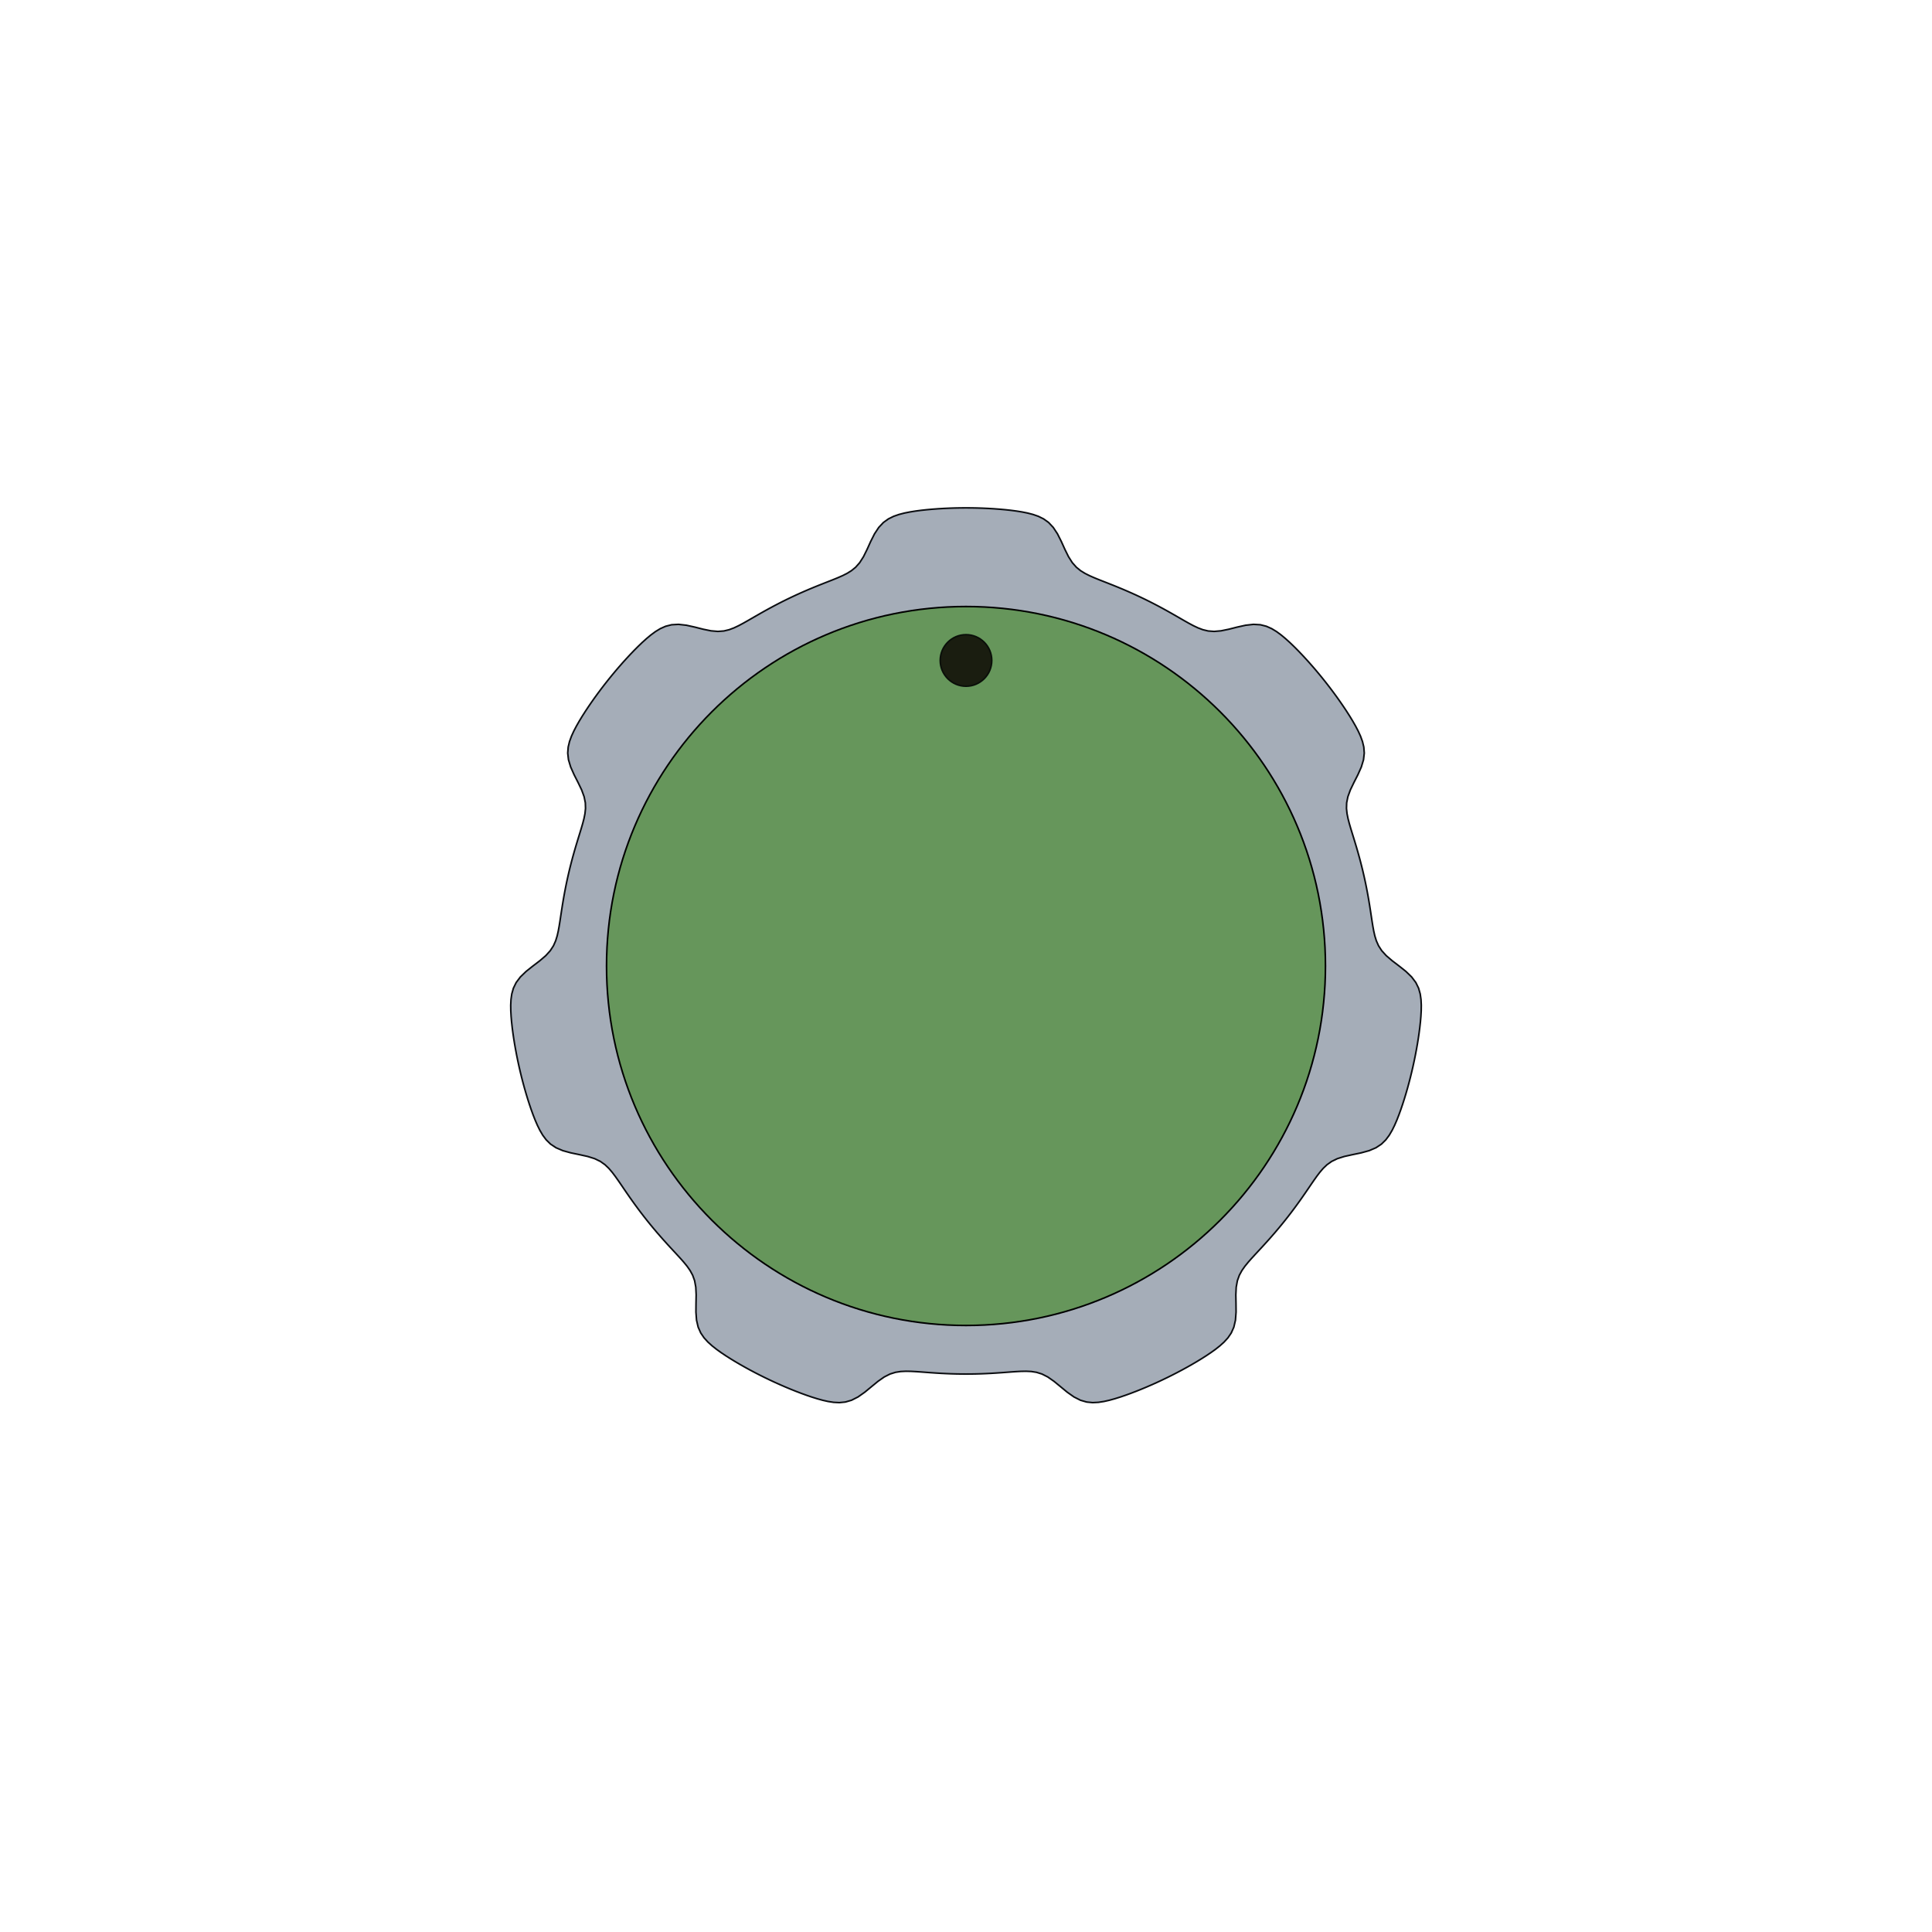
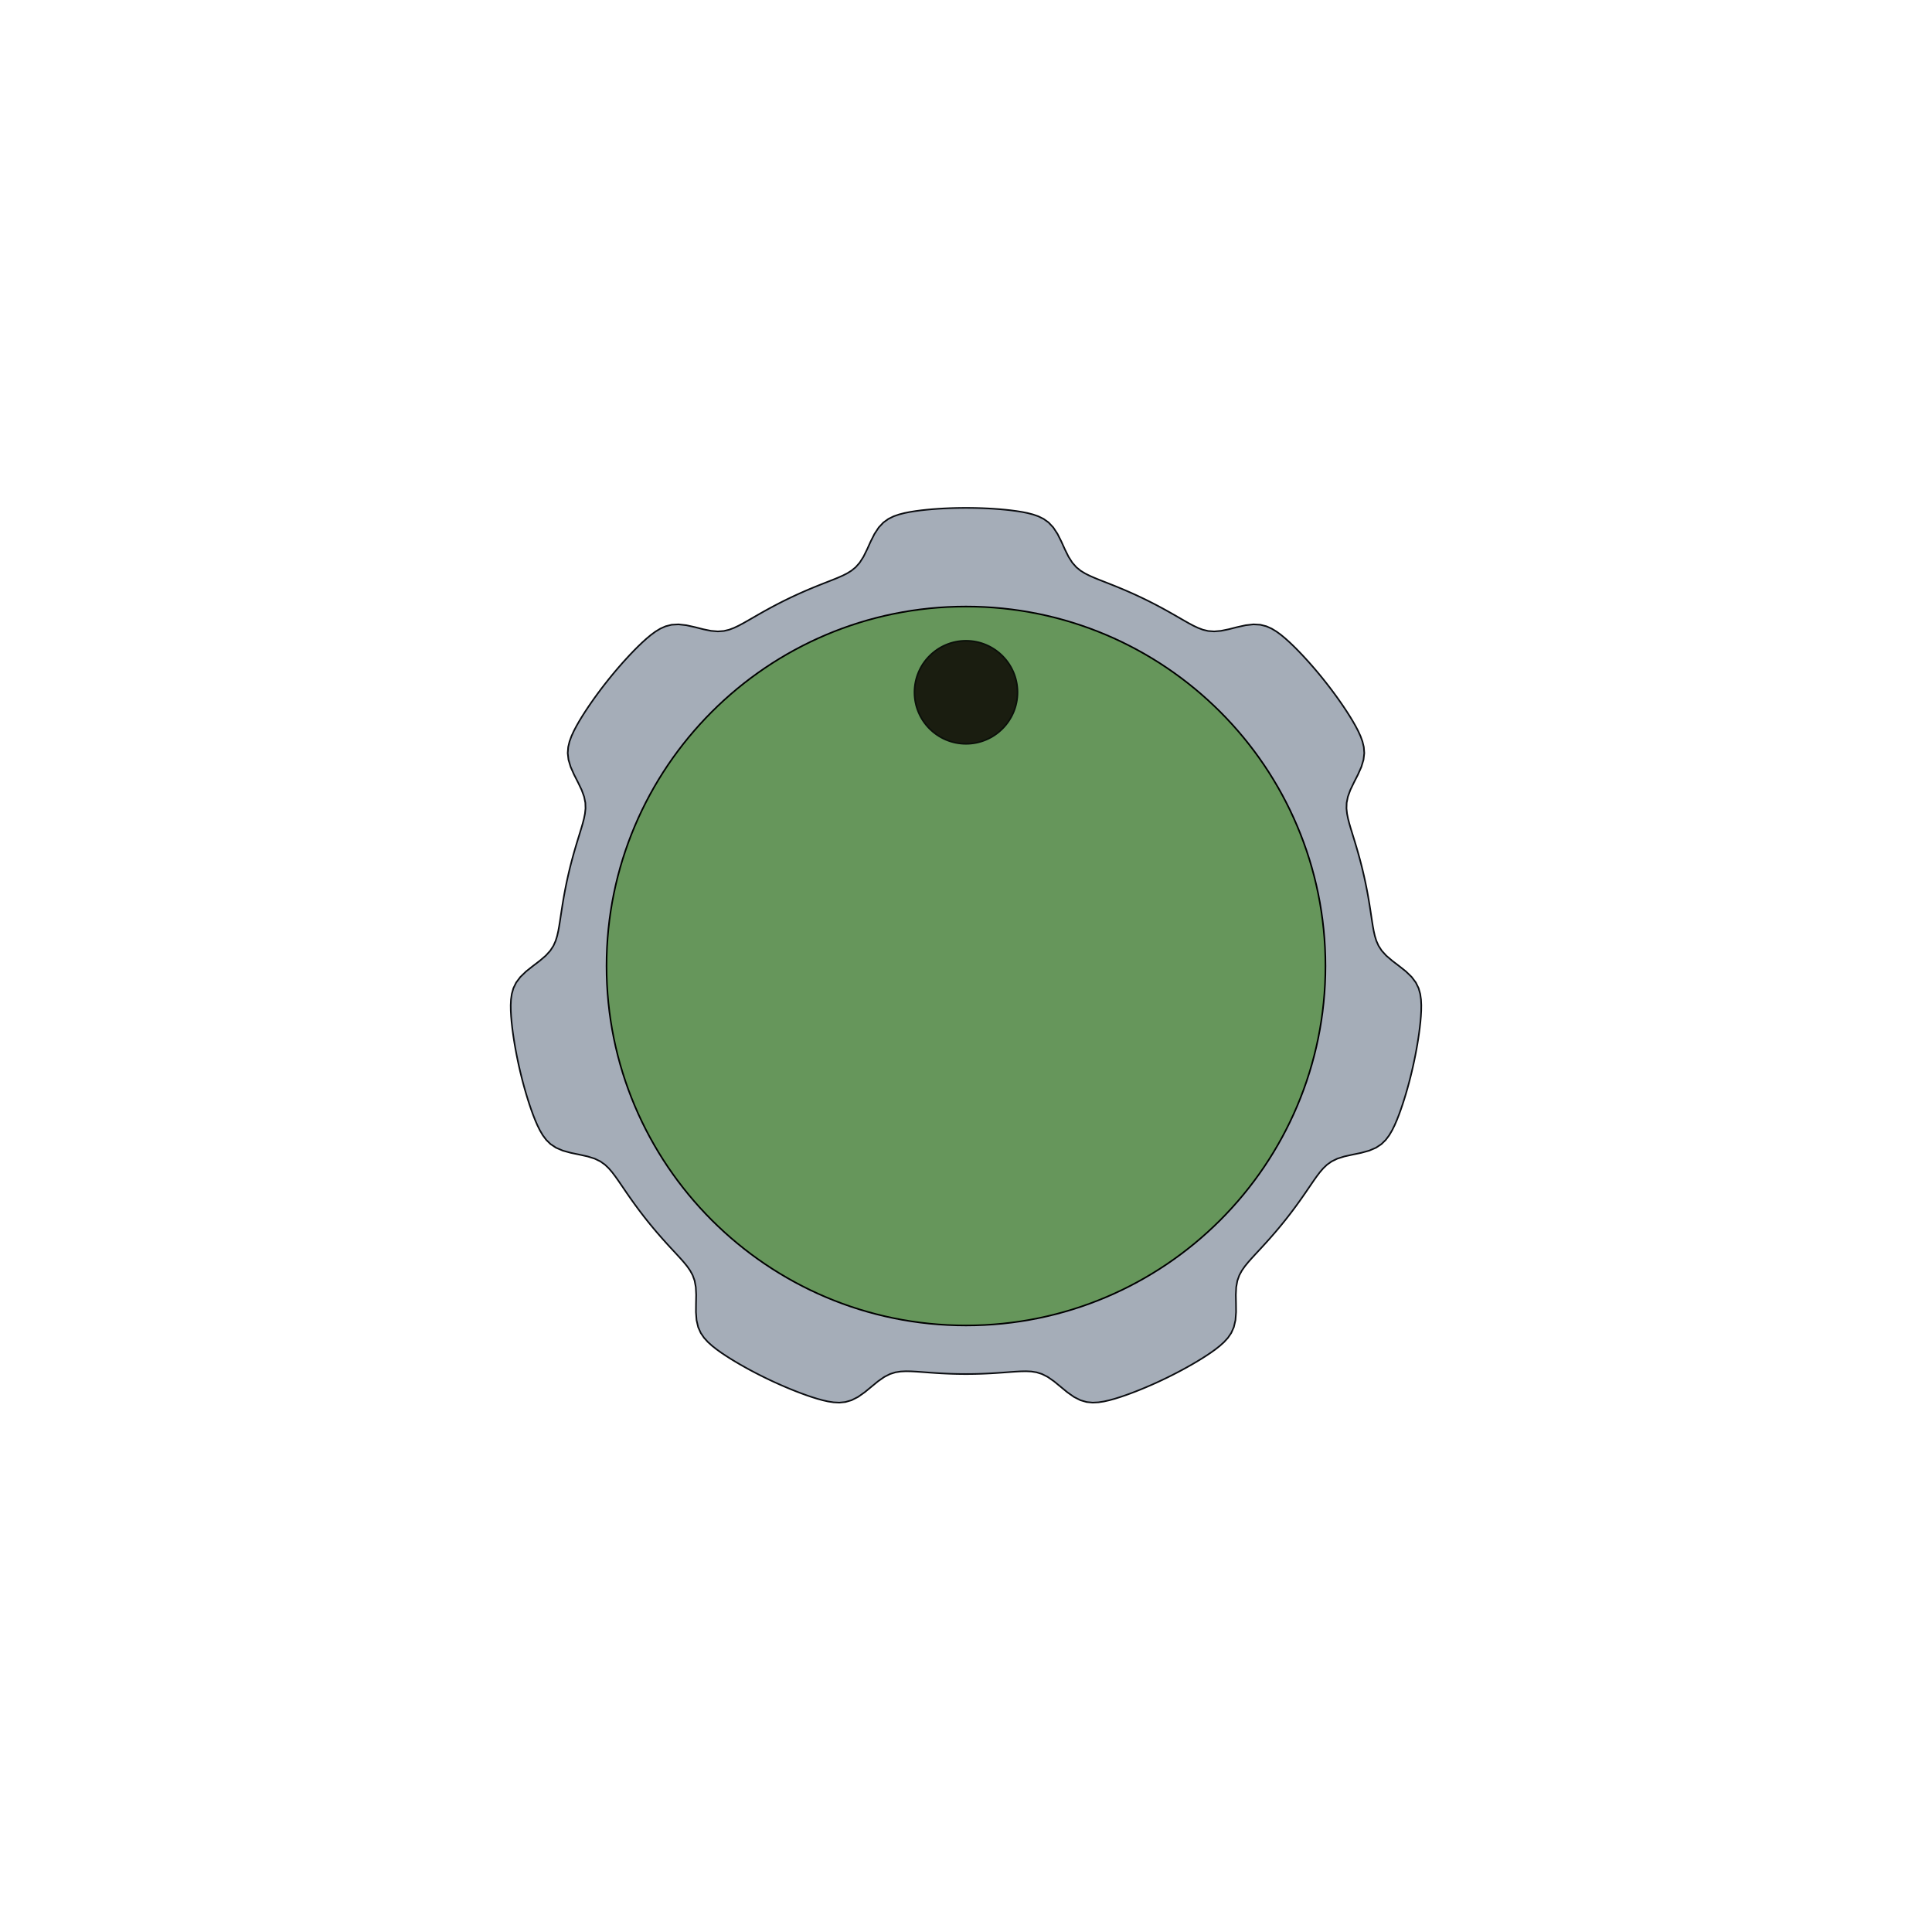
<svg id="scene" viewBox="-600 -600 1200 1200" role="img" aria-label="Cog knob prototype">
  <defs>
    <filter id="shadowFilter" x="-50%" y="-50%" width="200%" height="200%">
      <feOffset dx="0" dy="10" result="off" />
      <feGaussianBlur in="off" stdDeviation="10" result="blur" />
      <feColorMatrix type="matrix" values="0 0 0 0 0                     0 0 0 0 0                     0 0 0 0 0                     0 0 0 0.5 0" result="shadow" />
      <feMerge>
        <feMergeNode in="shadow" />
        <feMergeNode in="SourceGraphic" />
      </feMerge>
    </filter>
    <radialGradient id="metalGrad" cx="66.57" cy="-66.57" r="295.90" gradientUnits="userSpaceOnUse" fx="66.57" fy="-66.57">
      <stop offset="0%" stop-color="#d9dfe6" />
      <stop offset="60%" stop-color="#8f9aa8" />
      <stop offset="100%" stop-color="#3b4350" />
    </radialGradient>
  </defs>
  <g id="knobGroup" filter="none" transform="rotate(0)">
    <path id="cog" d="M 269.000 0.000 L 273.221 3.353 L 276.791 6.795 L 279.413 10.291 L 281.122 13.811 L 282.118 17.332 L 282.617 20.847 L 282.786 24.352 L 282.737 27.847 L 282.540 31.333 L 282.238 34.811 L 281.854 38.280 L 281.405 41.742 L 280.899 45.197 L 280.341 48.644 L 279.734 52.082 L 279.081 55.513 L 278.383 58.934 L 277.641 62.346 L 276.855 65.749 L 276.024 69.140 L 275.149 72.521 L 274.230 75.890 L 273.264 79.245 L 272.251 82.586 L 271.185 85.911 L 270.062 89.217 L 268.872 92.498 L 267.597 95.748 L 266.208 98.952 L 264.659 102.090 L 262.872 105.125 L 260.726 107.996 L 258.050 110.617 L 254.651 112.879 L 250.403 114.693 L 245.403 116.067 L 240.074 117.173 L 235.008 118.293 L 230.645 119.667 L 227.099 121.387 L 224.240 123.420 L 221.864 125.685 L 219.791 128.098 L 217.892 130.600 L 216.085 133.148 L 214.320 135.717 L 212.567 138.290 L 210.809 140.858 L 209.036 143.415 L 207.241 145.956 L 205.422 148.479 L 203.577 150.983 L 201.704 153.466 L 199.803 155.928 L 197.874 158.367 L 195.917 160.785 L 193.932 163.179 L 191.920 165.551 L 189.882 167.901 L 187.820 170.230 L 185.736 172.540 L 183.633 174.834 L 181.518 177.117 L 179.400 179.400 L 177.294 181.700 L 175.226 184.046 L 173.238 186.488 L 171.397 189.107 L 169.800 192.029 L 168.572 195.422 L 167.833 199.462 L 167.601 204.223 L 167.699 209.533 L 167.749 214.951 L 167.368 219.976 L 166.361 224.312 L 164.751 227.934 L 162.673 230.978 L 160.272 233.606 L 157.660 235.955 L 154.912 238.118 L 152.075 240.152 L 149.175 242.095 L 146.228 243.967 L 143.246 245.782 L 140.234 247.547 L 137.195 249.266 L 134.131 250.942 L 131.045 252.576 L 127.938 254.169 L 124.810 255.722 L 121.663 257.234 L 118.496 258.706 L 115.310 260.136 L 112.106 261.523 L 108.883 262.867 L 105.642 264.165 L 102.381 265.412 L 99.099 266.604 L 95.795 267.729 L 92.464 268.772 L 89.098 269.704 L 85.687 270.478 L 82.211 271.015 L 78.644 271.192 L 74.948 270.829 L 71.087 269.707 L 67.044 267.654 L 62.864 264.707 L 58.666 261.252 L 54.603 257.922 L 50.772 255.249 L 47.185 253.430 L 43.790 252.370 L 40.525 251.863 L 37.338 251.710 L 34.194 251.764 L 31.073 251.930 L 27.963 252.147 L 24.857 252.381 L 21.753 252.609 L 18.649 252.820 L 15.544 253.005 L 12.437 253.161 L 9.329 253.284 L 6.220 253.373 L 3.110 253.427 L 0.000 253.445 L -3.110 253.427 L -6.220 253.373 L -9.329 253.284 L -12.437 253.161 L -15.544 253.005 L -18.649 252.820 L -21.753 252.609 L -24.857 252.381 L -27.963 252.147 L -31.073 251.930 L -34.194 251.764 L -37.338 251.710 L -40.525 251.863 L -43.790 252.370 L -47.185 253.430 L -50.772 255.249 L -54.603 257.922 L -58.666 261.252 L -62.864 264.707 L -67.044 267.654 L -71.087 269.707 L -74.948 270.829 L -78.644 271.192 L -82.211 271.015 L -85.687 270.478 L -89.098 269.704 L -92.464 268.772 L -95.795 267.729 L -99.099 266.604 L -102.381 265.412 L -105.642 264.165 L -108.883 262.867 L -112.106 261.523 L -115.310 260.136 L -118.496 258.706 L -121.663 257.234 L -124.810 255.722 L -127.938 254.169 L -131.045 252.576 L -134.131 250.942 L -137.195 249.266 L -140.234 247.547 L -143.246 245.782 L -146.228 243.967 L -149.175 242.095 L -152.075 240.152 L -154.912 238.118 L -157.660 235.955 L -160.272 233.606 L -162.673 230.978 L -164.751 227.934 L -166.361 224.312 L -167.368 219.976 L -167.749 214.951 L -167.699 209.533 L -167.601 204.223 L -167.833 199.462 L -168.572 195.422 L -169.800 192.029 L -171.397 189.107 L -173.238 186.488 L -175.226 184.046 L -177.294 181.700 L -179.400 179.400 L -181.518 177.117 L -183.633 174.834 L -185.736 172.540 L -187.820 170.230 L -189.882 167.901 L -191.920 165.551 L -193.932 163.179 L -195.917 160.785 L -197.874 158.367 L -199.803 155.928 L -201.704 153.466 L -203.577 150.983 L -205.422 148.479 L -207.241 145.956 L -209.036 143.415 L -210.809 140.858 L -212.567 138.290 L -214.320 135.717 L -216.085 133.148 L -217.892 130.600 L -219.791 128.098 L -221.864 125.685 L -224.240 123.420 L -227.099 121.387 L -230.645 119.667 L -235.008 118.293 L -240.074 117.173 L -245.403 116.067 L -250.403 114.693 L -254.651 112.879 L -258.050 110.617 L -260.726 107.996 L -262.872 105.125 L -264.659 102.090 L -266.208 98.952 L -267.597 95.748 L -268.872 92.498 L -270.062 89.217 L -271.185 85.911 L -272.251 82.586 L -273.264 79.245 L -274.230 75.890 L -275.149 72.521 L -276.024 69.140 L -276.855 65.749 L -277.641 62.346 L -278.383 58.934 L -279.081 55.513 L -279.734 52.082 L -280.341 48.644 L -280.899 45.197 L -281.405 41.742 L -281.854 38.280 L -282.238 34.811 L -282.540 31.333 L -282.737 27.847 L -282.786 24.352 L -282.617 20.847 L -282.118 17.332 L -281.122 13.811 L -279.413 10.291 L -276.791 6.795 L -273.221 3.353 L -269.000 0.000 L -264.739 -3.249 L -261.047 -6.408 L -258.222 -9.511 L -256.230 -12.588 L -254.870 -15.658 L -253.926 -18.731 L -253.231 -21.807 L -252.672 -24.886 L -252.182 -27.966 L -251.716 -31.046 L -251.251 -34.124 L -250.772 -37.198 L -250.269 -40.269 L -249.739 -43.334 L -249.176 -46.393 L -248.581 -49.446 L -247.951 -52.492 L -247.287 -55.530 L -246.587 -58.561 L -245.853 -61.583 L -245.084 -64.597 L -244.282 -67.602 L -243.447 -70.598 L -242.583 -73.587 L -241.693 -76.568 L -240.784 -79.544 L -239.865 -82.519 L -238.954 -85.499 L -238.080 -88.497 L -237.291 -91.533 L -236.664 -94.644 L -236.322 -97.888 L -236.433 -101.351 L -237.193 -105.141 L -238.729 -109.346 L -240.943 -113.957 L -243.413 -118.803 L -245.546 -123.598 L -246.905 -128.103 L -247.375 -132.225 L -247.086 -135.995 L -246.242 -139.495 L -245.026 -142.805 L -243.566 -145.988 L -241.944 -149.081 L -240.211 -152.112 L -238.398 -155.095 L -236.522 -158.039 L -234.593 -160.949 L -232.619 -163.829 L -230.604 -166.680 L -228.549 -169.503 L -226.456 -172.299 L -224.327 -175.067 L -222.163 -177.807 L -219.963 -180.519 L -217.728 -183.202 L -215.458 -185.856 L -213.153 -188.478 L -210.811 -191.068 L -208.432 -193.623 L -206.012 -196.139 L -203.545 -198.610 L -201.024 -201.024 L -198.432 -203.364 L -195.747 -205.599 L -192.925 -207.680 L -189.902 -209.524 L -186.580 -211.006 L -182.835 -211.956 L -178.549 -212.198 L -173.702 -211.657 L -168.476 -210.504 L -163.245 -209.179 L -158.397 -208.184 L -154.125 -207.814 L -150.409 -208.092 L -147.112 -208.883 L -144.092 -210.023 L -141.236 -211.375 L -138.472 -212.847 L -135.754 -214.379 L -133.055 -215.934 L -130.359 -217.491 L -127.657 -219.035 L -124.946 -220.560 L -122.220 -222.060 L -119.480 -223.532 L -116.724 -224.974 L -113.953 -226.385 L -111.165 -227.765 L -108.362 -229.112 L -105.543 -230.427 L -102.710 -231.709 L -99.862 -232.960 L -97.001 -234.180 L -94.127 -235.372 L -91.243 -236.538 L -88.350 -237.685 L -85.452 -238.821 L -82.553 -239.965 L -79.663 -241.142 L -76.792 -242.401 L -73.962 -243.819 L -71.199 -245.520 L -68.543 -247.683 L -66.031 -250.526 L -63.679 -254.223 L -61.446 -258.735 L -59.210 -263.675 L -56.823 -268.413 L -54.186 -272.413 L -51.291 -275.481 L -48.187 -277.709 L -44.941 -279.305 L -41.603 -280.467 L -38.211 -281.341 L -34.784 -282.024 L -31.337 -282.575 L -27.876 -283.029 L -24.406 -283.407 L -20.929 -283.722 L -17.447 -283.982 L -13.961 -284.191 L -10.473 -284.351 L -6.983 -284.465 L -3.492 -284.533 L -0.000 -284.555 L 3.492 -284.533 L 6.983 -284.465 L 10.473 -284.351 L 13.961 -284.191 L 17.447 -283.982 L 20.929 -283.722 L 24.406 -283.407 L 27.876 -283.029 L 31.337 -282.575 L 34.784 -282.024 L 38.211 -281.341 L 41.603 -280.467 L 44.941 -279.305 L 48.187 -277.709 L 51.291 -275.481 L 54.186 -272.413 L 56.823 -268.413 L 59.210 -263.675 L 61.446 -258.735 L 63.679 -254.223 L 66.031 -250.526 L 68.543 -247.683 L 71.199 -245.520 L 73.962 -243.819 L 76.792 -242.401 L 79.663 -241.142 L 82.553 -239.965 L 85.452 -238.821 L 88.350 -237.685 L 91.243 -236.538 L 94.127 -235.372 L 97.001 -234.180 L 99.862 -232.960 L 102.710 -231.709 L 105.543 -230.427 L 108.362 -229.112 L 111.165 -227.765 L 113.953 -226.385 L 116.724 -224.974 L 119.480 -223.532 L 122.220 -222.060 L 124.946 -220.560 L 127.657 -219.035 L 130.359 -217.491 L 133.055 -215.934 L 135.754 -214.379 L 138.472 -212.847 L 141.236 -211.375 L 144.092 -210.023 L 147.112 -208.883 L 150.409 -208.092 L 154.125 -207.814 L 158.397 -208.184 L 163.245 -209.179 L 168.476 -210.504 L 173.702 -211.657 L 178.549 -212.198 L 182.835 -211.956 L 186.580 -211.006 L 189.902 -209.524 L 192.925 -207.680 L 195.747 -205.599 L 198.432 -203.364 L 201.024 -201.024 L 203.545 -198.610 L 206.012 -196.139 L 208.432 -193.623 L 210.811 -191.068 L 213.153 -188.478 L 215.458 -185.856 L 217.728 -183.202 L 219.963 -180.519 L 222.163 -177.807 L 224.327 -175.067 L 226.456 -172.299 L 228.549 -169.503 L 230.604 -166.680 L 232.619 -163.829 L 234.593 -160.949 L 236.522 -158.039 L 238.398 -155.095 L 240.211 -152.112 L 241.944 -149.081 L 243.566 -145.988 L 245.026 -142.805 L 246.242 -139.495 L 247.086 -135.995 L 247.375 -132.225 L 246.905 -128.103 L 245.546 -123.598 L 243.413 -118.803 L 240.943 -113.957 L 238.729 -109.346 L 237.193 -105.141 L 236.433 -101.351 L 236.322 -97.888 L 236.664 -94.644 L 237.291 -91.533 L 238.080 -88.497 L 238.954 -85.499 L 239.865 -82.519 L 240.784 -79.544 L 241.693 -76.568 L 242.583 -73.587 L 243.447 -70.598 L 244.282 -67.602 L 245.084 -64.597 L 245.853 -61.583 L 246.587 -58.561 L 247.287 -55.530 L 247.951 -52.492 L 248.581 -49.446 L 249.176 -46.393 L 249.739 -43.334 L 250.269 -40.269 L 250.772 -37.198 L 251.251 -34.124 L 251.716 -31.046 L 252.182 -27.966 L 252.672 -24.886 L 253.231 -21.807 L 253.926 -18.731 L 254.870 -15.658 L 256.230 -12.588 L 258.222 -9.511 L 261.047 -6.408 L 264.739 -3.249 L 269.000 -0.000 Z" fill="#a5adb8" stroke="#0b0d11" stroke-width="1" />
    <circle id="hubCircle" r="223.27" fill="#66965bff" stroke="#000" stroke-width="1" opacity="1" />
-     <circle id="marker" r="16" fill="#121008" stroke="#000" stroke-width="1" opacity="0.9" cx="0" cy="-189.78" />
+     <circle id="marker" r="32" fill="#121008" stroke="#000" stroke-width="1" opacity="0.9" cx="0" cy="-170" />
  </g>
</svg>
